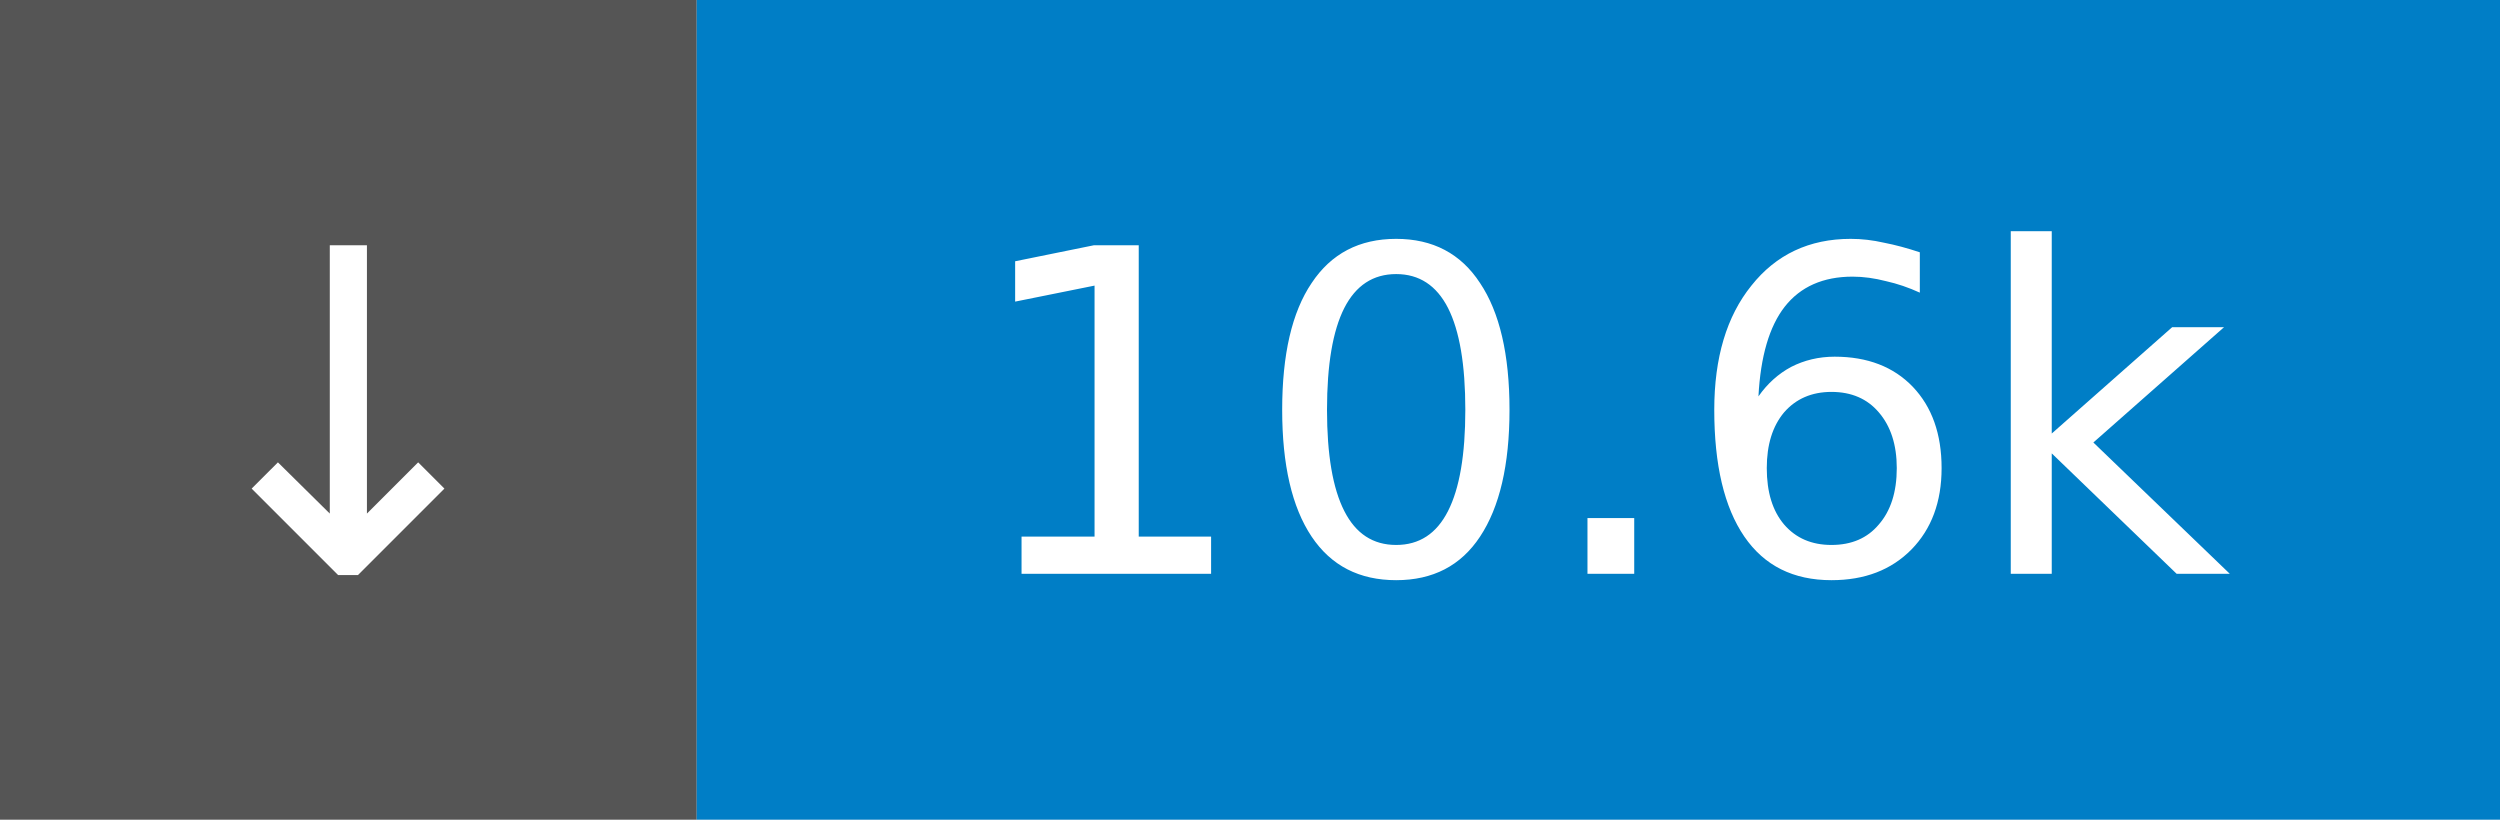
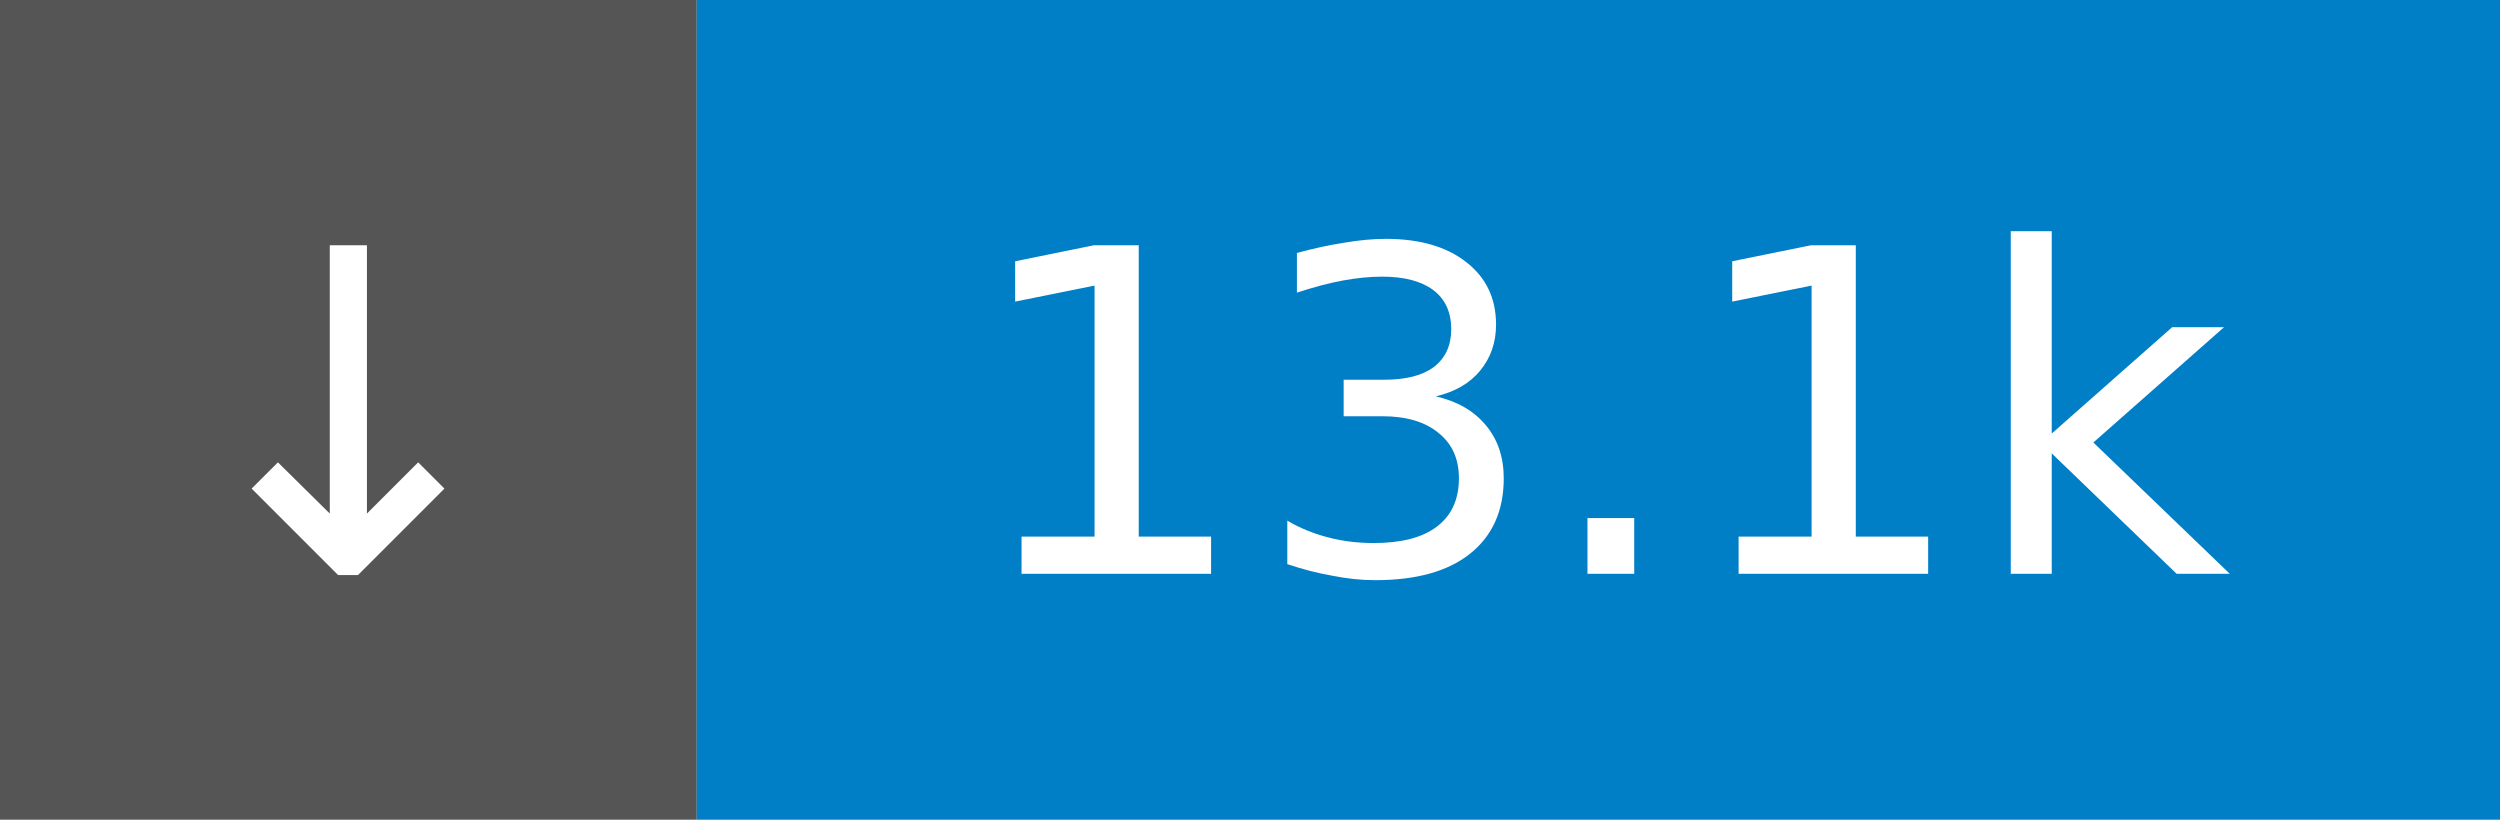
- <svg xmlns="http://www.w3.org/2000/svg" width="61" height="20" role="img" aria-label="↓ 10.6k">
+ <svg xmlns="http://www.w3.org/2000/svg" width="61" height="20" role="img" aria-label="↓ 13.1k">
  <rect width="17" height="20" fill="#555" />
  <rect x="17" width="44" height="20" fill="#007ec6" />
  <g fill="#fff" font-family="Verdana,Geneva,DejaVu Sans,sans-serif" font-size="11" text-anchor="middle">
    <text x="8.5" y="14">↓</text>
-     <text x="39.0" y="14">10.6k</text>
+     <text x="39.0" y="14">13.1k</text>
  </g>
</svg>
